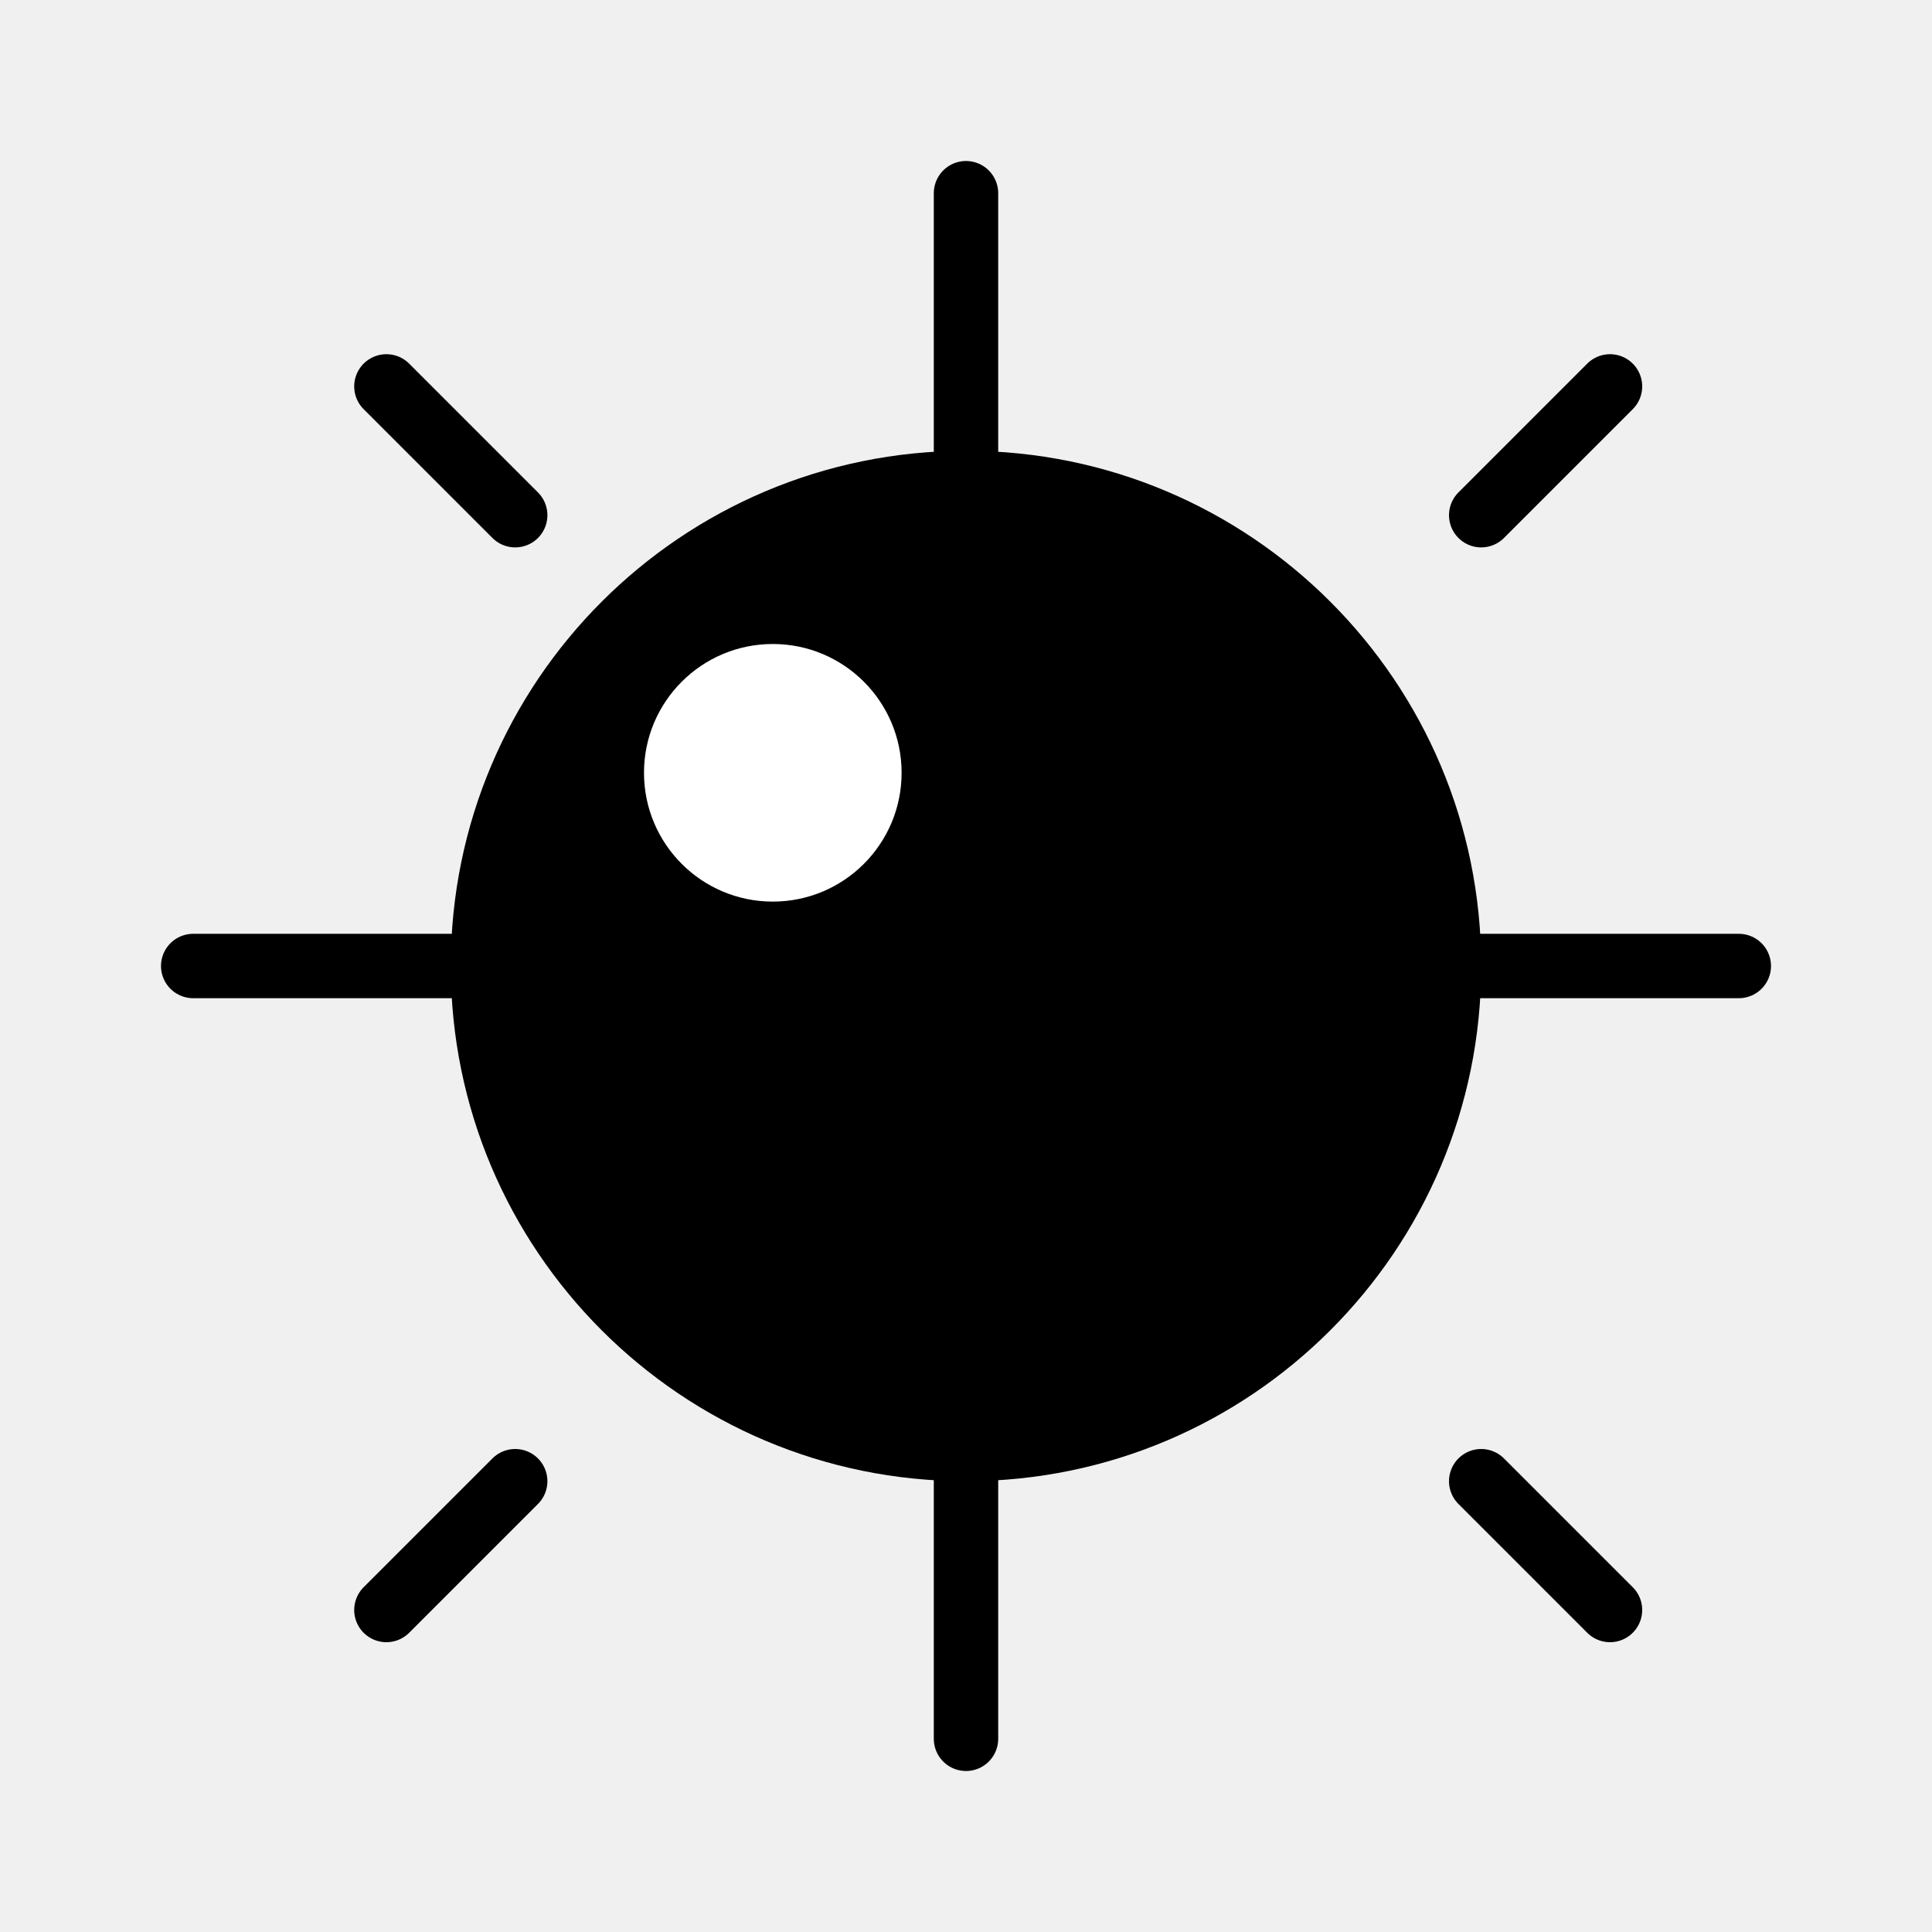
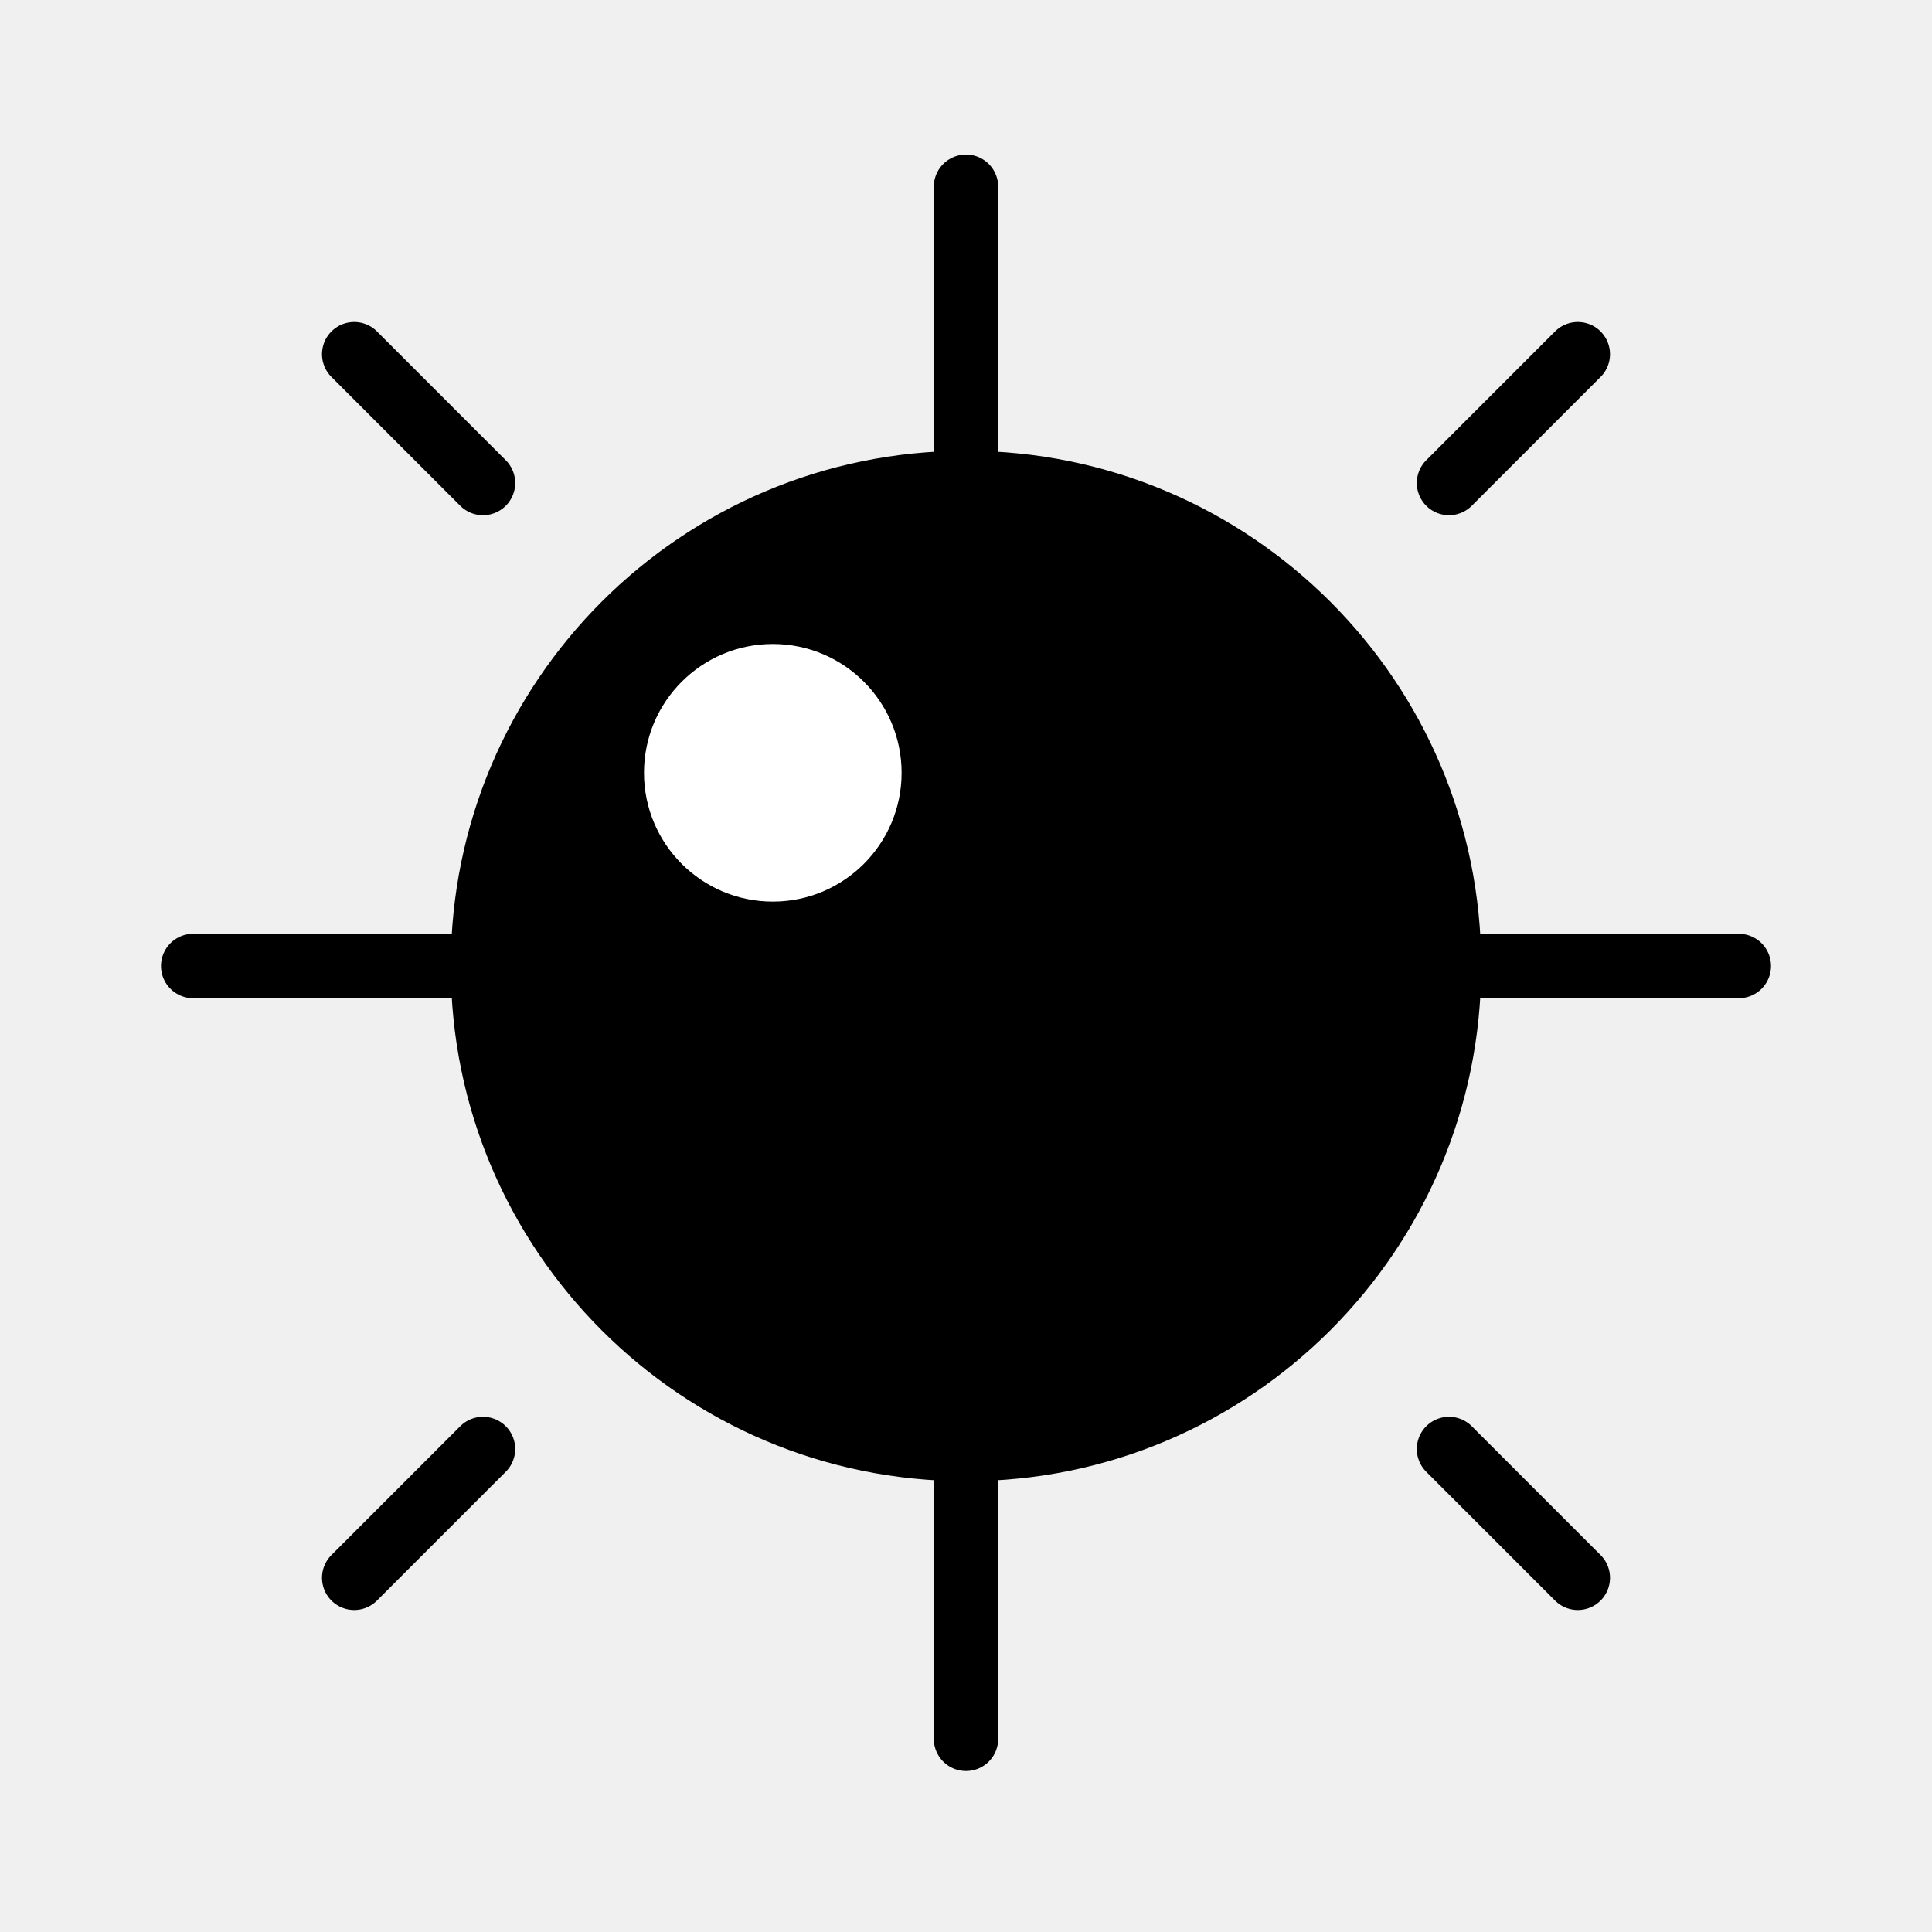
<svg xmlns="http://www.w3.org/2000/svg" id="Слой_1" data-name="Слой 1" viewBox="0 0 30 30">
  <circle cx="15" cy="15" r="8" />
  <line x1="15" y1="15" x2="27" y2="15" style="fill:none;stroke:#000;stroke-linecap:round;stroke-miterlimit:10" />
  <line x1="15" y1="15" x2="15" y2="27" style="fill:none;stroke:#000;stroke-linecap:round;stroke-miterlimit:10" />
-   <line x1="15" y1="15" x2="15" y2="3" style="fill:none;stroke:#000;stroke-linecap:round;stroke-miterlimit:10" />
+   <line x1="15" y1="14.9" x2="15" y2="2.9" style="fill:none;stroke:#000;stroke-linecap:round;stroke-miterlimit:10" />
  <line x1="15" y1="15" x2="3" y2="15" style="fill:none;stroke:#000;stroke-linecap:round;stroke-miterlimit:10" />
-   <line x1="23" y1="23" x2="25" y2="25" style="fill:none;stroke:#000;stroke-linecap:round;stroke-miterlimit:10" />
-   <line x1="8" y1="23" x2="6" y2="25" style="fill:none;stroke:#000;stroke-linecap:round;stroke-miterlimit:10" />
-   <line x1="8" y1="8" x2="6" y2="6" style="fill:none;stroke:#000;stroke-linecap:round;stroke-miterlimit:10" />
-   <line x1="23" y1="8" x2="25" y2="6" style="fill:none;stroke:#000;stroke-linecap:round;stroke-miterlimit:10" />
+   <line x1="22.5" y1="22.5" x2="24.5" y2="24.5" style="fill:none;stroke:#000;stroke-linecap:round;stroke-miterlimit:10" />
+   <line x1="7.5" y1="22.5" x2="5.5" y2="24.5" style="fill:none;stroke:#000;stroke-linecap:round;stroke-miterlimit:10" />
+   <line x1="7.5" y1="7.5" x2="5.5" y2="5.5" style="fill:none;stroke:#000;stroke-linecap:round;stroke-miterlimit:10" />
+   <line x1="22.5" y1="7.5" x2="24.5" y2="5.5" style="fill:none;stroke:#000;stroke-linecap:round;stroke-miterlimit:10" />
  <circle cx="12" cy="12" r="2" style="fill:#fff" />
</svg>
